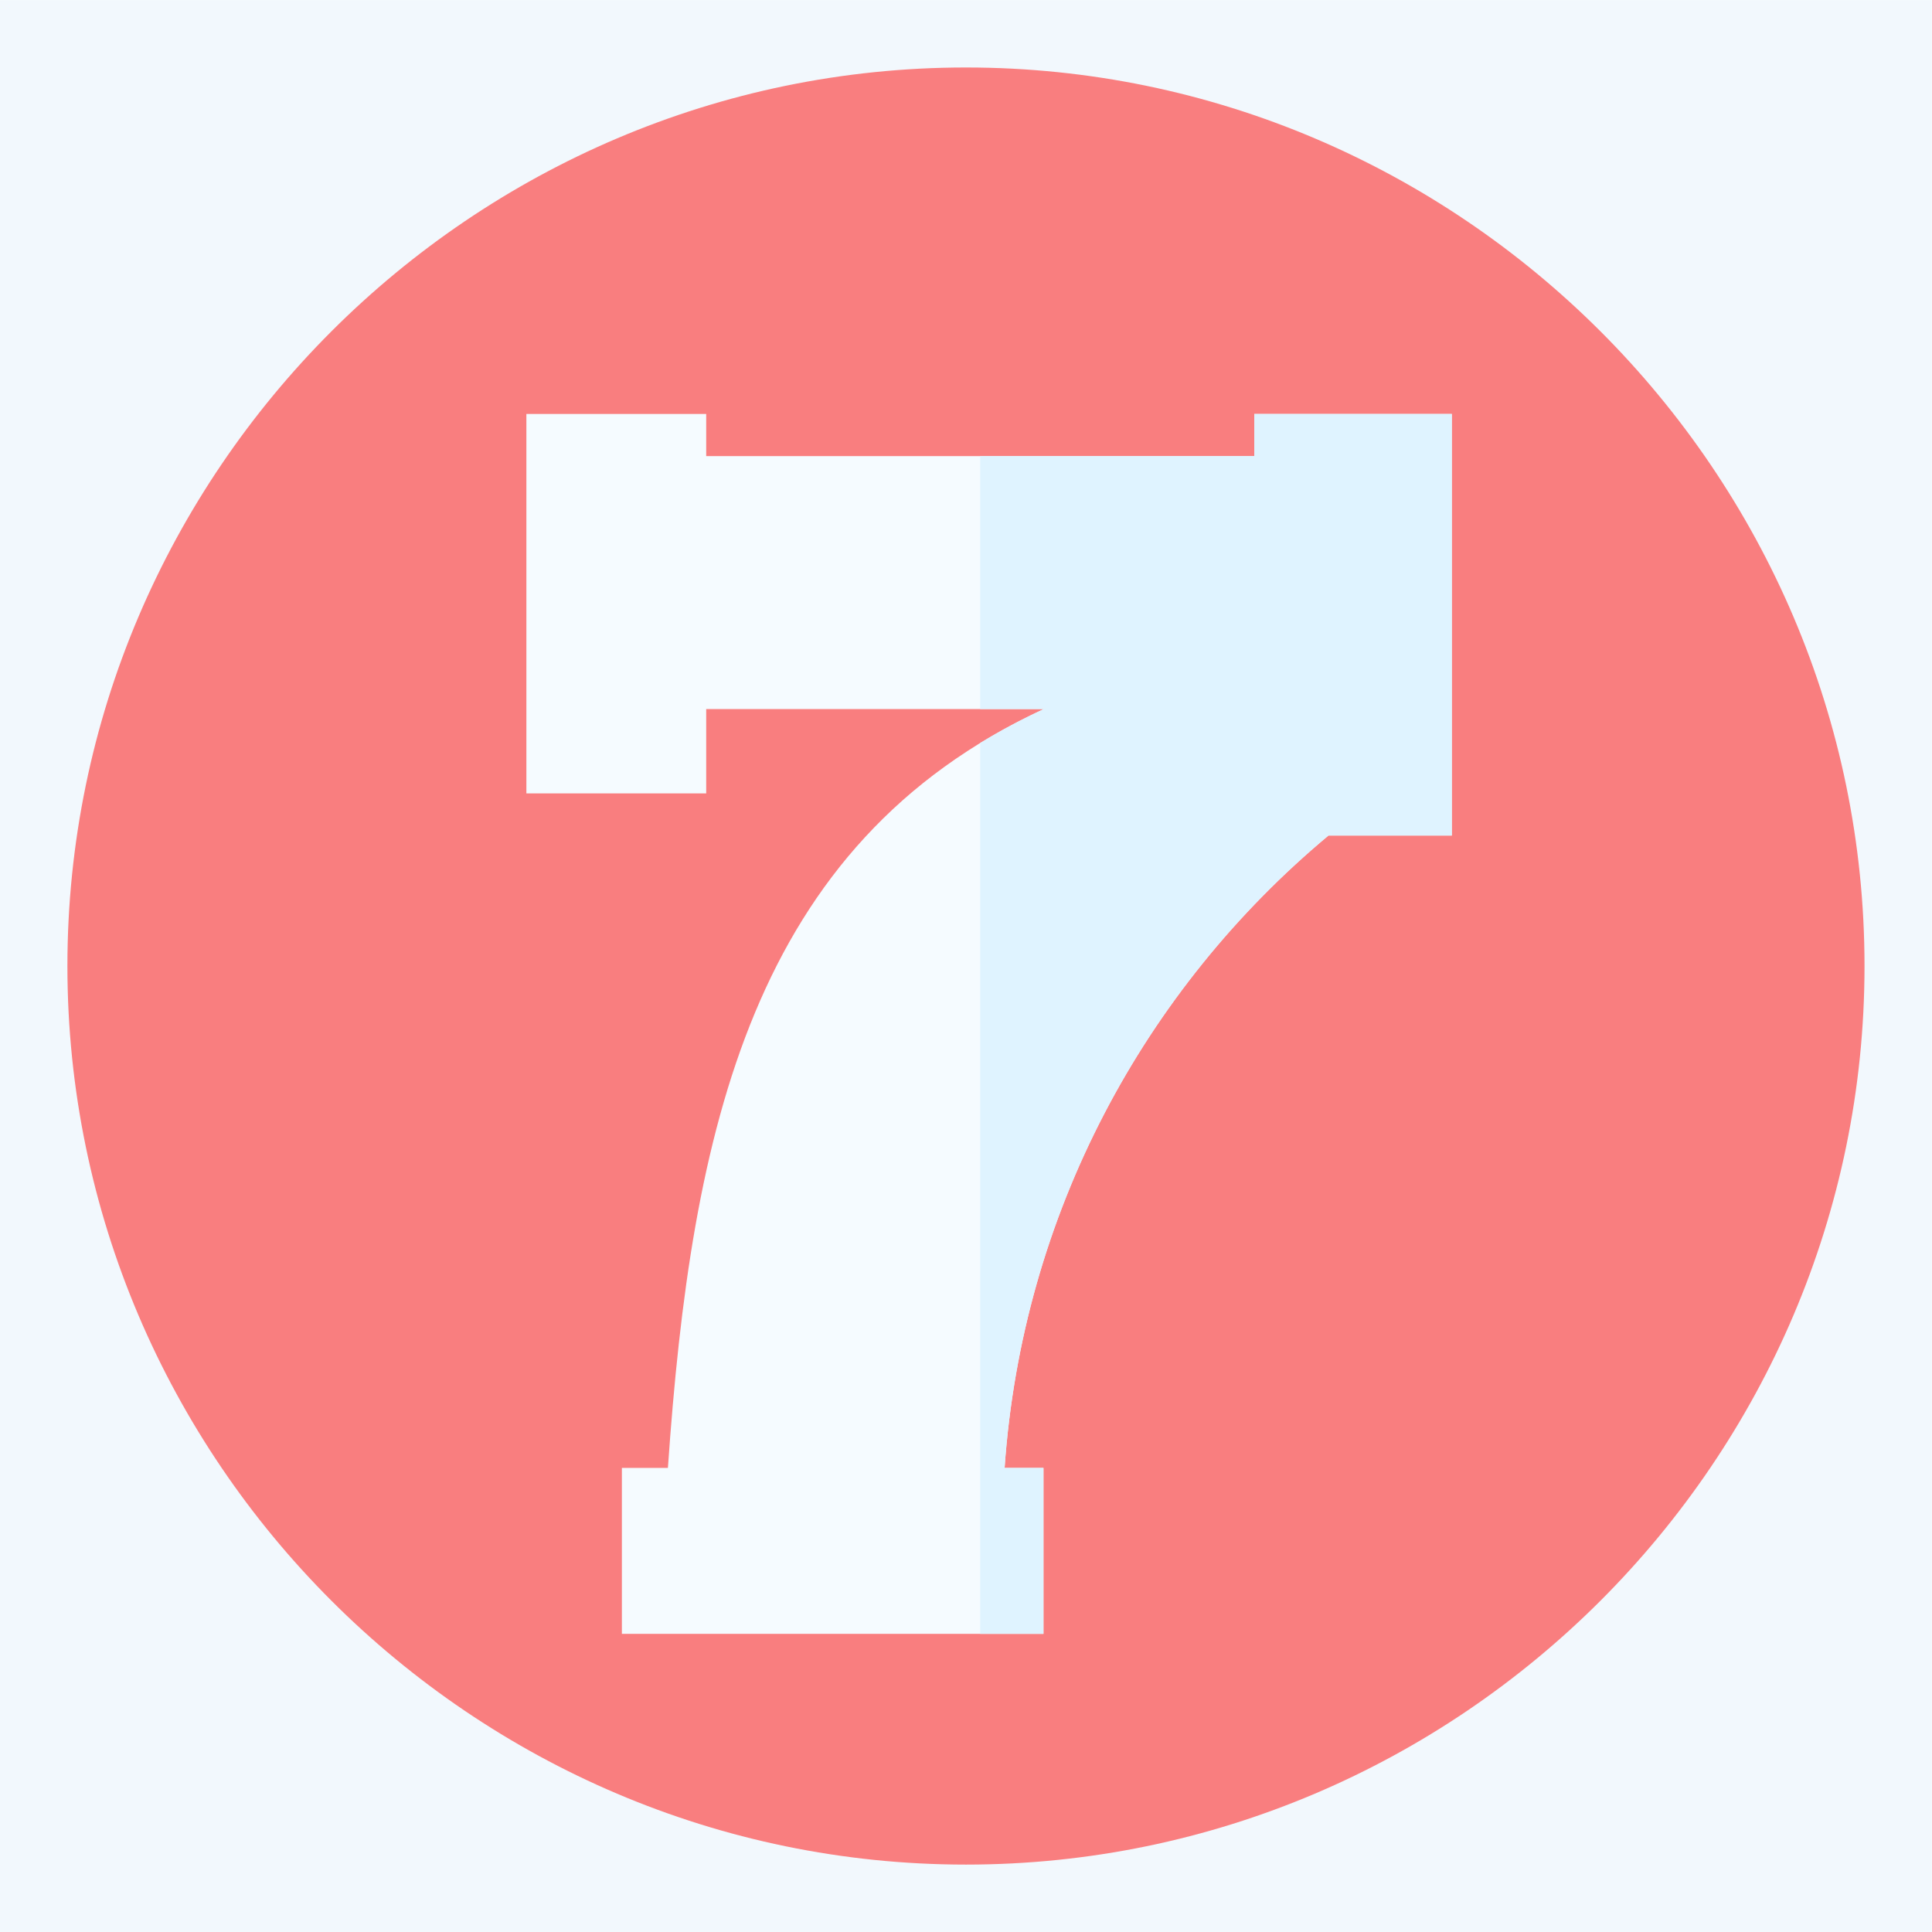
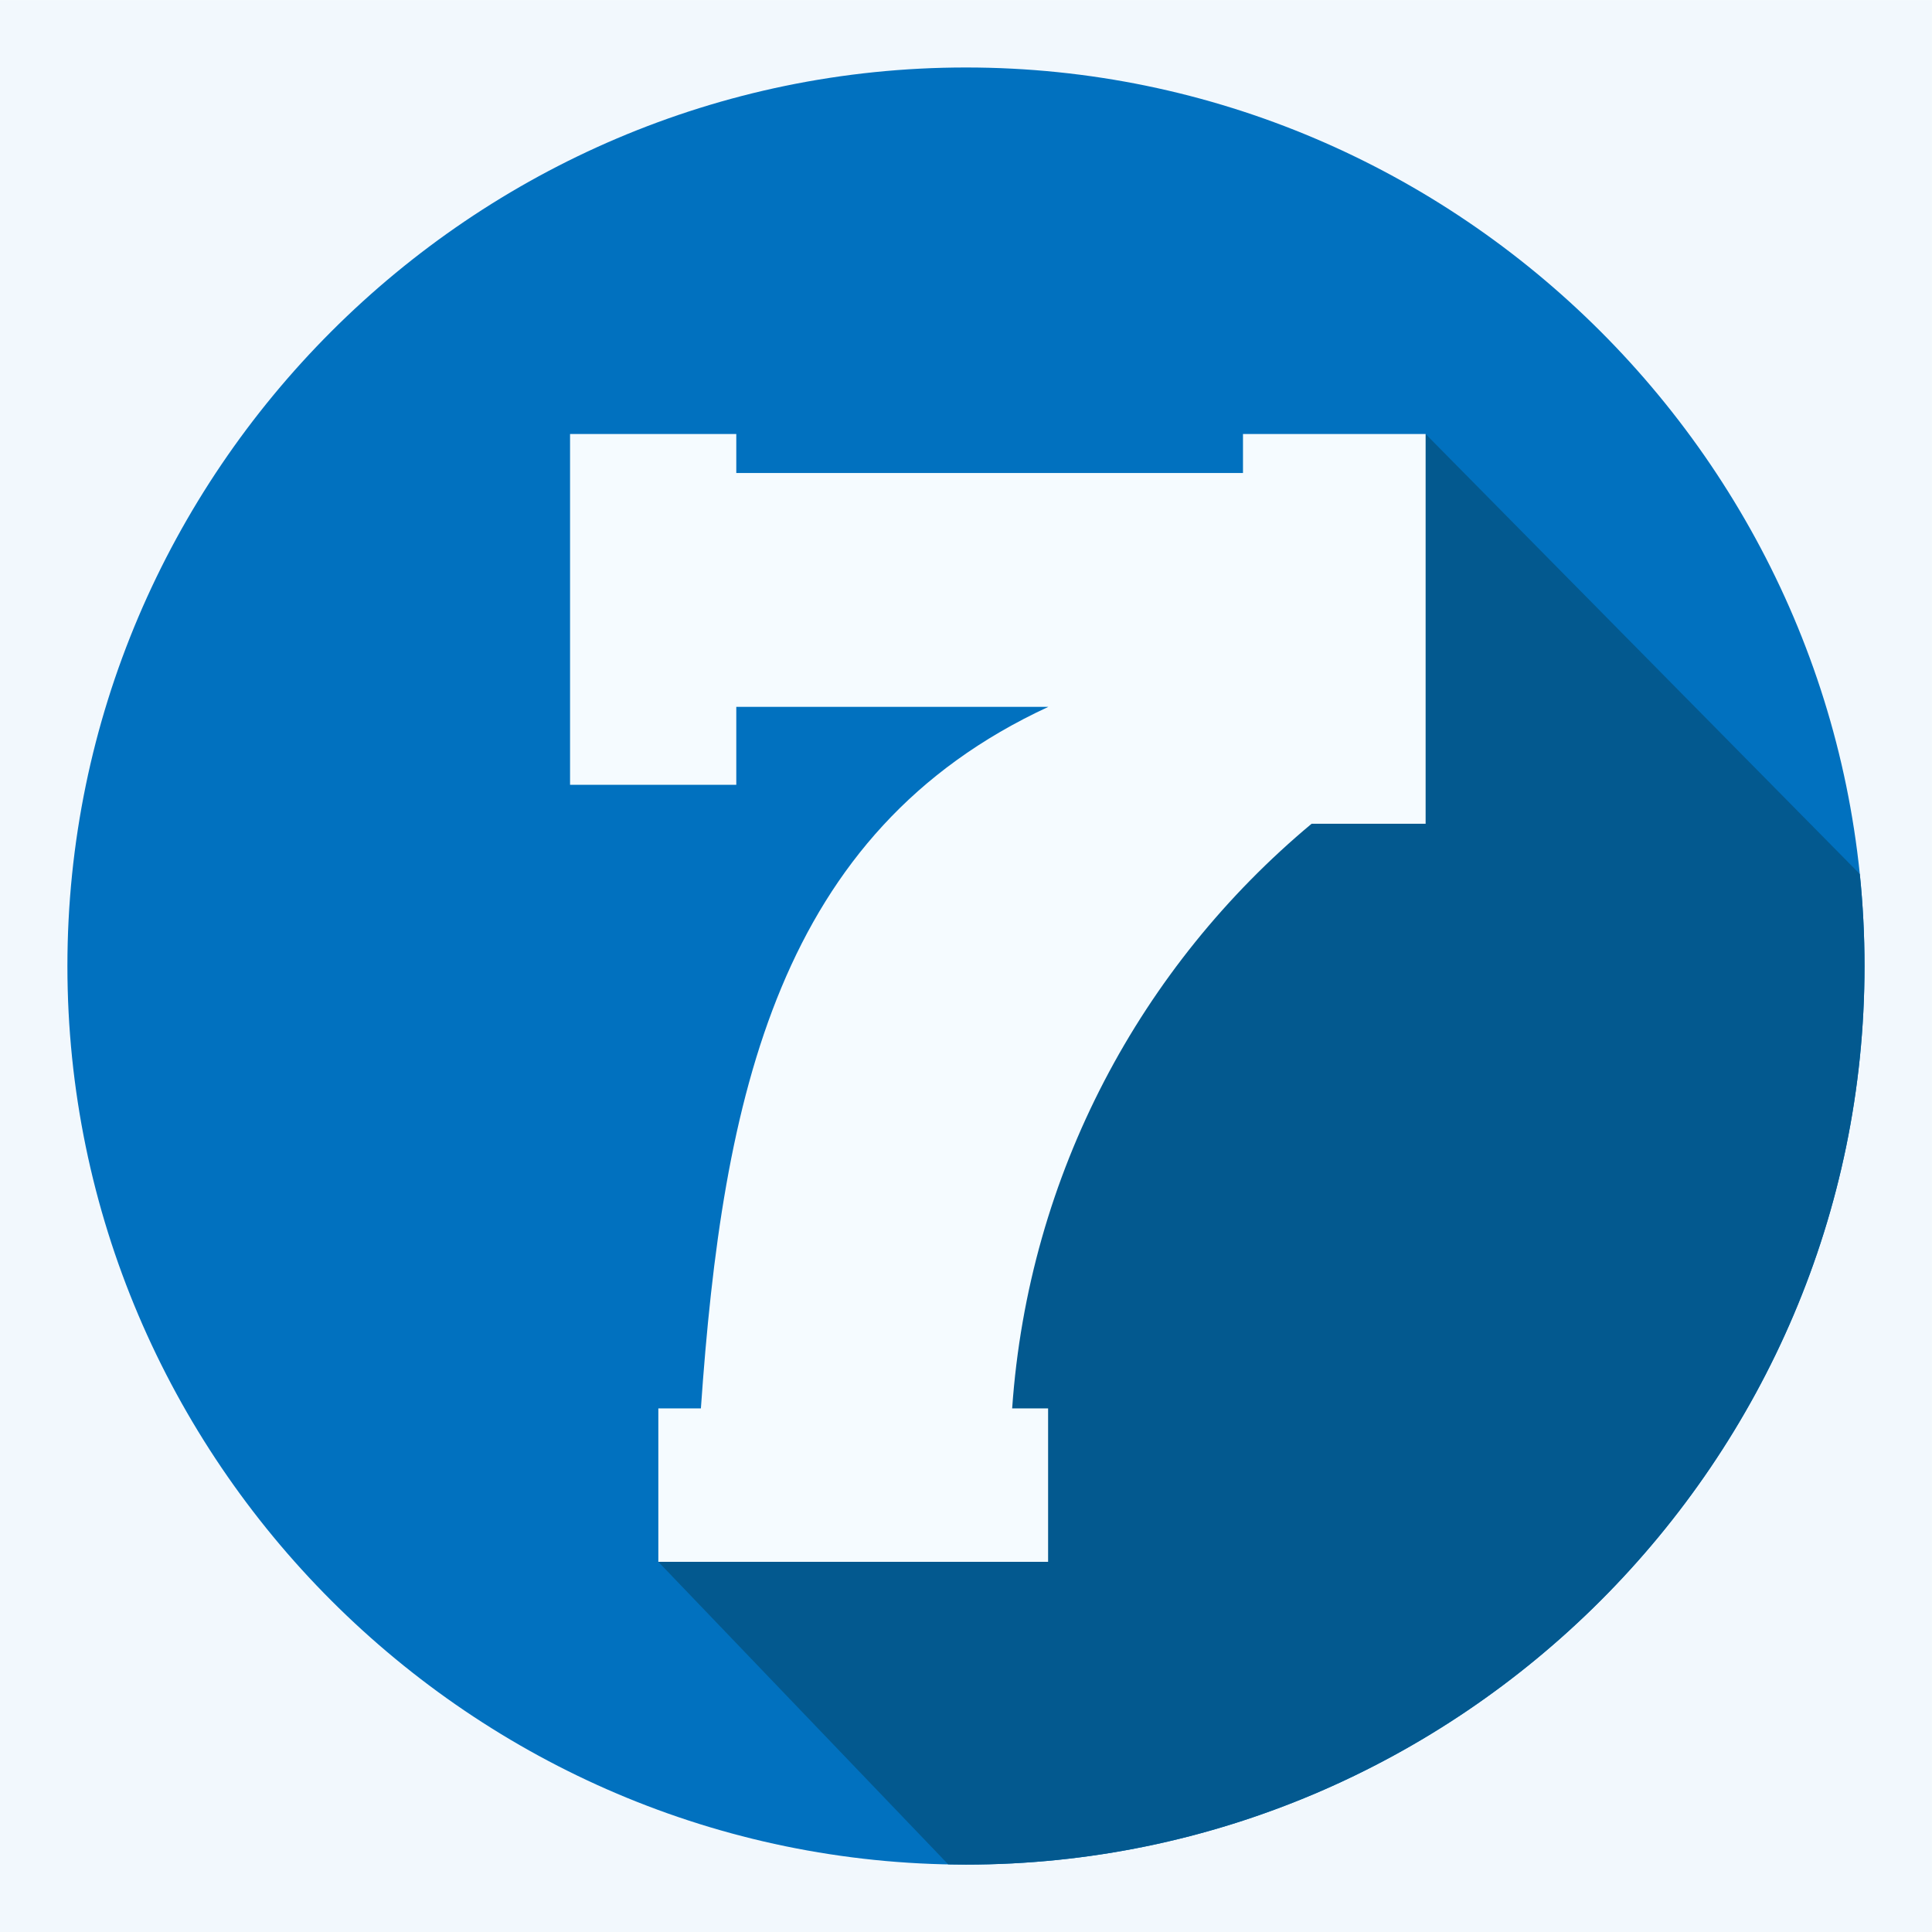
- <svg xmlns="http://www.w3.org/2000/svg" width="2000" height="2000" viewBox="0 0 2000 2000">
+ <svg xmlns="http://www.w3.org/2000/svg" width="2000" height="2000" viewBox="0 0 2000 2000" style="background-color:transparent;">
  <path fill-rule="evenodd" fill="rgb(94.922%, 97.264%, 99.219%)" fill-opacity="1" d="M 0 0.078 L 1999.922 0.078 L 1999.922 2000 L 0 2000 L 0 0.078 " />
  <path fill-rule="evenodd" fill="rgb(94.922%, 97.264%, 99.219%)" fill-opacity="1" d="M 1908.238 1915.156 L 1889.18 1915.156 C 1888.301 1915.156 1887.59 1915.871 1887.59 1916.746 L 1887.59 1935.801 C 1887.59 1936.68 1888.301 1937.395 1889.18 1937.395 L 1908.238 1937.395 C 1909.109 1937.395 1909.828 1936.68 1909.828 1935.801 L 1909.828 1916.746 C 1909.828 1915.871 1909.109 1915.156 1908.238 1915.156 " />
  <path fill-rule="evenodd" fill="rgb(94.922%, 97.264%, 99.219%)" fill-opacity="1" d="M 1865.281 1916.172 L 1847.09 1916.172 C 1846.262 1916.172 1845.578 1916.855 1845.578 1917.691 L 1845.578 1935.875 C 1845.578 1936.711 1846.262 1937.395 1847.09 1937.395 L 1865.281 1937.395 C 1866.109 1937.395 1866.801 1936.711 1866.801 1935.875 L 1866.801 1917.691 C 1866.801 1916.855 1866.109 1916.172 1865.281 1916.172 " />
  <path fill-rule="evenodd" fill="rgb(94.922%, 97.264%, 99.219%)" fill-opacity="1" d="M 1822.32 1917.188 L 1805.012 1917.188 C 1804.211 1917.188 1803.559 1917.84 1803.559 1918.637 L 1803.559 1935.949 C 1803.559 1936.742 1804.211 1937.395 1805.012 1937.395 L 1822.32 1937.395 C 1823.121 1937.395 1823.77 1936.742 1823.77 1935.949 L 1823.77 1918.637 C 1823.77 1917.84 1823.121 1917.188 1822.32 1917.188 " />
  <path fill-rule="evenodd" fill="rgb(94.922%, 97.264%, 99.219%)" fill-opacity="1" d="M 1779.371 1918.207 L 1762.93 1918.207 C 1762.172 1918.207 1761.551 1918.824 1761.551 1919.582 L 1761.551 1936.02 C 1761.551 1936.777 1762.172 1937.395 1762.93 1937.395 L 1779.371 1937.395 C 1780.121 1937.395 1780.738 1936.777 1780.738 1936.02 L 1780.738 1919.582 C 1780.738 1918.824 1780.121 1918.207 1779.371 1918.207 " />
  <path fill-rule="evenodd" fill="rgb(94.922%, 97.264%, 99.219%)" fill-opacity="1" d="M 1736.41 1919.223 L 1720.84 1919.223 C 1720.129 1919.223 1719.539 1919.809 1719.539 1920.523 L 1719.539 1936.094 C 1719.539 1936.809 1720.129 1937.395 1720.84 1937.395 L 1736.41 1937.395 C 1737.129 1937.395 1737.711 1936.809 1737.711 1936.094 L 1737.711 1920.523 C 1737.711 1919.809 1737.129 1919.223 1736.41 1919.223 " />
  <path fill-rule="evenodd" fill="rgb(94.922%, 97.264%, 99.219%)" fill-opacity="1" d="M 1693.461 1920.238 L 1678.762 1920.238 C 1678.078 1920.238 1677.531 1920.793 1677.531 1921.469 L 1677.531 1936.168 C 1677.531 1936.844 1678.078 1937.395 1678.762 1937.395 L 1693.461 1937.395 C 1694.129 1937.395 1694.68 1936.844 1694.68 1936.168 L 1694.68 1921.469 C 1694.68 1920.793 1694.129 1920.238 1693.461 1920.238 " />
  <path fill-rule="evenodd" fill="rgb(94.922%, 97.264%, 99.219%)" fill-opacity="1" d="M 1650.5 1921.258 L 1636.672 1921.258 C 1636.039 1921.258 1635.52 1921.777 1635.52 1922.414 L 1635.52 1936.238 C 1635.52 1936.875 1636.039 1937.395 1636.672 1937.395 L 1650.5 1937.395 C 1651.141 1937.395 1651.648 1936.875 1651.648 1936.238 L 1651.648 1922.414 C 1651.648 1921.777 1651.141 1921.258 1650.5 1921.258 " />
  <path fill-rule="evenodd" fill="rgb(94.922%, 97.264%, 99.219%)" fill-opacity="1" d="M 1607.539 1922.273 L 1594.59 1922.273 C 1593.988 1922.273 1593.512 1922.762 1593.512 1923.355 L 1593.512 1936.312 C 1593.512 1936.906 1593.988 1937.395 1594.59 1937.395 L 1607.539 1937.395 C 1608.141 1937.395 1608.629 1936.906 1608.629 1936.312 L 1608.629 1923.355 C 1608.629 1922.762 1608.141 1922.273 1607.539 1922.273 " />
  <path fill-rule="evenodd" fill="rgb(94.922%, 97.264%, 99.219%)" fill-opacity="1" d="M 1564.59 1923.293 L 1552.5 1923.293 C 1551.949 1923.293 1551.488 1923.746 1551.488 1924.301 L 1551.488 1936.387 C 1551.488 1936.941 1551.949 1937.395 1552.5 1937.395 L 1564.59 1937.395 C 1565.141 1937.395 1565.602 1936.941 1565.602 1936.387 L 1565.602 1924.301 C 1565.602 1923.746 1565.141 1923.293 1564.59 1923.293 " />
-   <path fill-rule="evenodd" fill="rgb(97.656%, 49.414%, 49.805%)" fill-opacity="1" d="M 999.961 69.859 C 1511.559 69.859 1930.141 488.441 1930.141 1000.039 C 1930.141 1511.637 1511.559 1930.219 999.961 1930.219 C 488.363 1930.219 69.781 1511.637 69.781 1000.039 C 69.781 488.441 488.363 69.859 999.961 69.859 " />
-   <path fill-rule="nonzero" fill="rgb(96.094%, 98.438%, 100%)" fill-opacity="1" d="M 1502.922 428.52 L 1298.41 428.52 L 1298.41 472.172 L 731.051 472.172 L 731.051 428.52 L 544.914 428.52 L 544.914 821.309 L 731.051 821.309 L 731.051 734.02 L 1080.512 734.02 C 777.914 874.02 715.664 1170.141 691.414 1519.59 L 643.762 1519.59 L 643.762 1691.363 L 1080.191 1691.363 L 1080.191 1519.59 L 1039.961 1519.59 C 1058.199 1256.602 1184.699 1023.852 1375.211 864.949 L 1502.922 864.949 L 1502.922 428.52 " />
-   <path fill-rule="nonzero" fill="rgb(87.5%, 95.312%, 100%)" fill-opacity="1" d="M 1502.922 428.52 L 1298.41 428.52 L 1298.41 472.172 L 1014.73 472.172 L 1014.73 734.02 L 1080.512 734.02 C 1057.191 744.809 1035.289 756.539 1014.73 769.141 L 1014.73 1691.363 L 1080.191 1691.363 L 1080.191 1519.59 L 1039.961 1519.59 C 1058.199 1256.602 1184.699 1023.852 1375.211 864.949 L 1502.922 864.949 L 1502.922 428.52 " />
+   <path fill-rule="evenodd" fill="rgb(0.389%, 44.31%, 74.805%)" fill-opacity="1" d="M 999.961 69.859 C 1511.559 69.859 1930.141 488.441 1930.141 1000.039 C 1930.141 1511.637 1511.559 1930.219 999.961 1930.219 C 488.363 1930.219 69.781 1511.637 69.781 1000.039 C 69.781 488.441 488.363 69.859 999.961 69.859 " />
+   <path fill-rule="evenodd" fill="rgb(1.18%, 34.911%, 56.055%)" fill-opacity="1" d="M 1925.25 904.789 C 1928.48 936.121 1930.141 967.898 1930.141 1000.039 C 1930.141 1511.637 1511.559 1930.219 999.961 1930.219 C 993.82 1930.219 987.707 1930.102 981.594 1929.98 L 681.504 1616.789 L 1119.512 959.289 L 1475.801 449.289 L 1925.25 904.789 " />
+   <path fill-rule="nonzero" fill="rgb(96.094%, 98.438%, 100%)" fill-opacity="1" d="M 1475.801 449.289 L 1286.73 449.289 L 1286.73 489.641 L 762.207 489.641 L 762.207 449.289 L 590.121 449.289 L 590.121 812.422 L 762.207 812.422 L 762.207 731.719 L 1085.289 731.719 C 805.531 861.16 747.98 1134.918 725.562 1457.984 L 681.508 1457.984 L 681.508 1616.789 L 1084.988 1616.789 L 1084.988 1457.984 L 1047.789 1457.984 C 1064.648 1214.852 1181.609 999.672 1357.73 852.77 L 1475.801 852.77 L 1475.801 449.289 " />
</svg>
